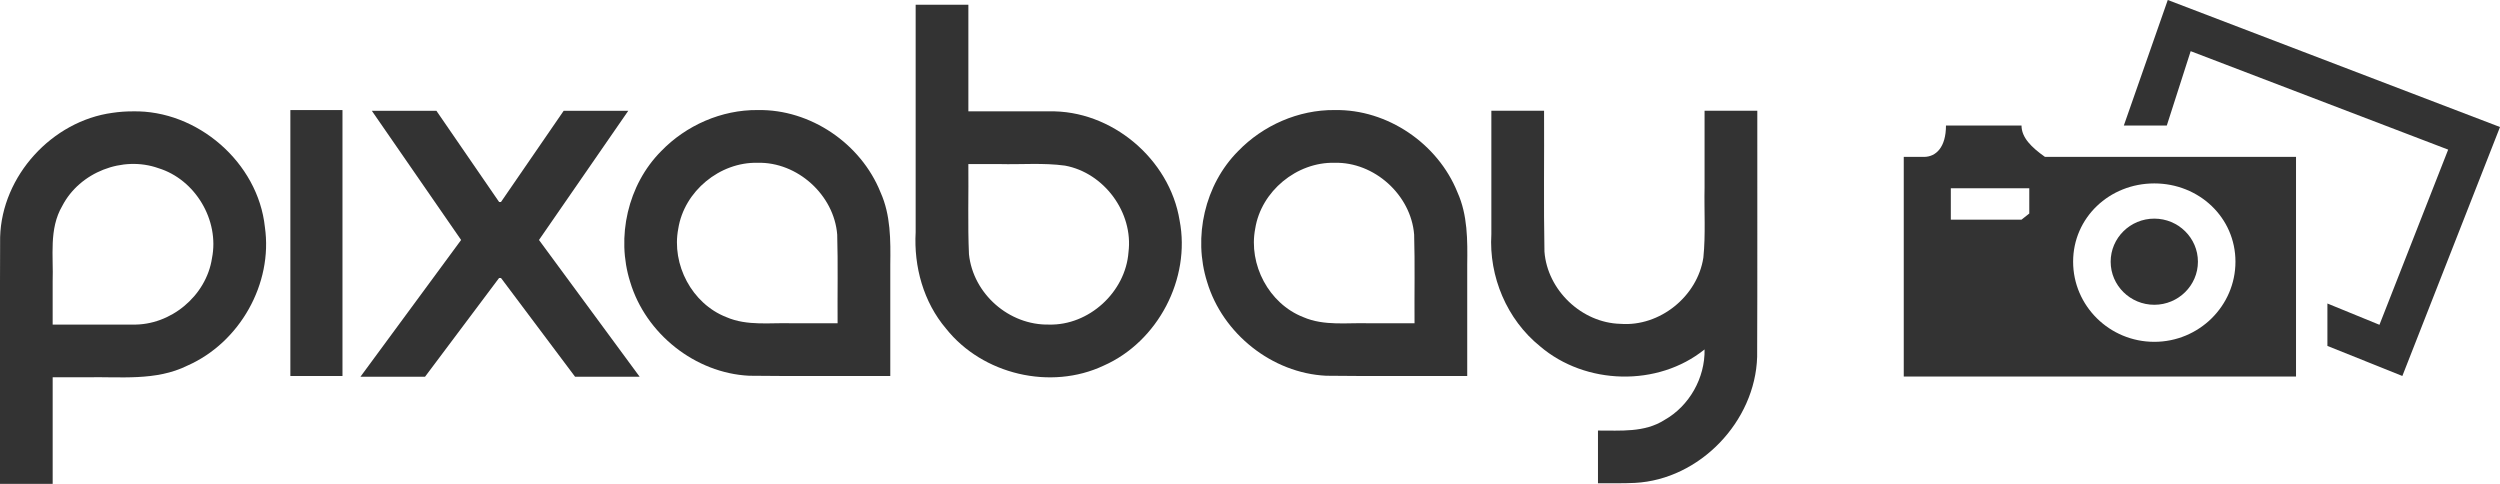
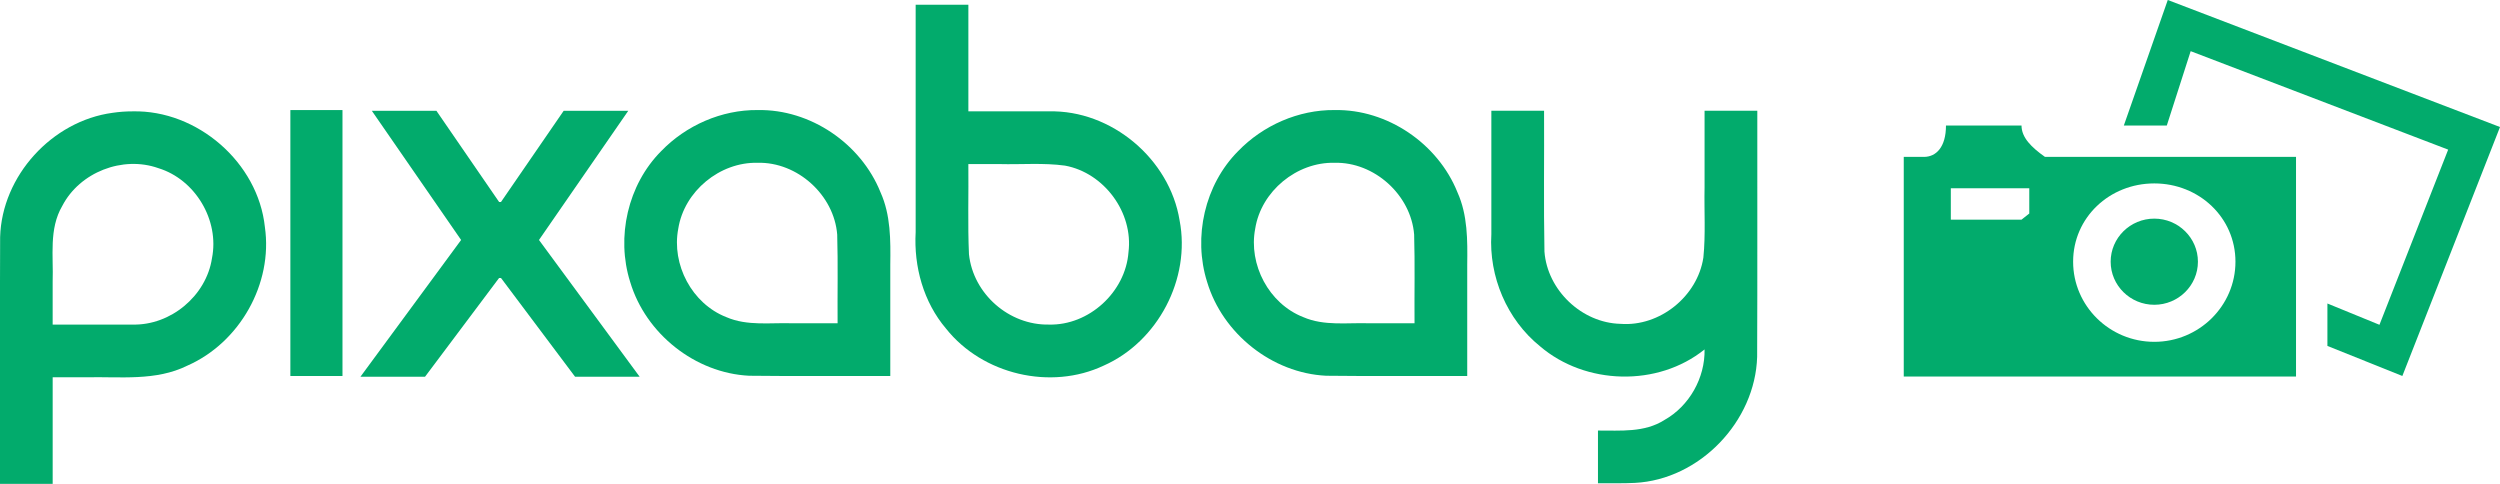
<svg xmlns="http://www.w3.org/2000/svg" height="123.87" width="640" version="1.1" viewBox="0 0 640 123.87">
-   <g transform="translate(-156.1573,-367.2145)" fill="#333">
+   <g transform="translate(-156.1573,-367.2145)" fill="#02ab6c">
    <path d="m679.67,407.38c-3.478-2.461-6.005-4.956-6.005-8.034h-19.338c0,5.539-2.527,8.034-5.645,8.034h-5.164v56.236h100.42v-56.236h-64.629zm-6.006,16.067-18.096,0,0-8.034,20.084,0,0,6.464zm33.991,31.276c-11.457,0-20.779-9.202-20.779-20.513s9.322-20.04,20.779-20.04c11.457,0,20.778,8.728,20.778,20.04,0,11.311-9.321,20.513-20.778,20.513zm11.17-20.513c0,6.08-5.011,11.028-11.169,11.028-6.159,0-11.17-4.948-11.17-11.028,0-6.081,5.011-11.027,11.17-11.027,6.158,0,11.169,4.947,11.169,11.027zm77.334-34.48-25.001,63.735-19.184-7.693,0-10.862,13.323,5.452,17.592-44.844-65.92-25.205-6.11,19.034-11,0,11.248-32.135,85.053,32.519z" />
    <g style="word-spacing:0px;letter-spacing:0px;" font-family="VomZom" transform="matrix(4.129044,0,0,4.129044,-488.6229,-1536.629)" font-style="normal" font-stretch="normal" font-size="23.686px" font-variant="normal" font-weight="normal" line-height="125%">
      <path d="m164.38,467.99c4.011-0.092,7.776,3.17,8.2,7.17,0.507,3.515-1.561,7.166-4.802,8.593-1.963,0.975-4.18,0.675-6.292,0.725h-2.063v6.609h-3.268c0.007-5.1-0.013-10.2,0.01-15.3,0.107-3.799,3.218-7.202,6.974-7.707,0.411-0.061,0.827-0.091,1.241-0.09zm0,13.219c2.357,0.059,4.568-1.78,4.92-4.115,0.47-2.351-1.03-4.877-3.322-5.582-2.214-0.786-4.878,0.249-5.959,2.339-0.839,1.428-0.541,3.117-0.597,4.691v2.667c1.653-0,3.305,0,4.958-0z" />
      <path d="m174.16,467.91,3.231,0,0,16.488-3.231,0,0-16.488z" />
      <path d="m187.1,478.32,0.118,0,4.593,6.123,4.004,0-6.241-8.479,5.535-8.008-4.004,0-3.886,5.652-0.118,0-3.886-5.652-4.004,0,5.535,8.008-6.241,8.479,4.004,0z" />
      <path d="m203.13,467.91c3.272-0.065,6.411,2.079,7.622,5.106,0.632,1.406,0.623,2.963,0.603,4.472v6.91c-2.916-0.01-5.833,0.02-8.749-0.016-3.352-0.164-6.418-2.608-7.378-5.816-0.88-2.789-0.149-6.027,1.922-8.11,1.547-1.6,3.745-2.568,5.979-2.547zm4.958,13.22c-0.014-1.833,0.029-3.668-0.024-5.5-0.193-2.456-2.469-4.514-4.934-4.451-2.344-0.057-4.553,1.762-4.92,4.082-0.43,2.227,0.849,4.653,2.974,5.484,1.309,0.571,2.754,0.335,4.138,0.385,0.922,0,1.844,0,2.766,0z" />
      <path d="m221.19,467.99c3.87-0.095,7.486,2.949,8.102,6.761,0.699,3.612-1.341,7.515-4.705,9.002-3.287,1.551-7.514,0.552-9.774-2.291-1.401-1.65-2.005-3.845-1.885-5.984v-14.097h3.268v6.609c1.665,0,3.33-0,4.995,0zm0,13.219c2.482,0.066,4.751-2.017,4.933-4.487,0.311-2.454-1.508-4.922-3.937-5.368-1.343-0.184-2.708-0.06-4.061-0.096h-1.93c0.021,1.863-0.044,3.729,0.038,5.589,0.259,2.461,2.485,4.41,4.957,4.362z" />
      <path d="m238.9,467.91c3.272-0.065,6.411,2.079,7.622,5.106,0.632,1.406,0.623,2.963,0.603,4.472v6.91c-2.916-0.01-5.833,0.02-8.749-0.016-3.352-0.164-6.418-2.608-7.378-5.816-0.88-2.789-0.149-6.027,1.922-8.11,1.547-1.6,3.745-2.568,5.979-2.547zm4.958,13.22c-0.014-1.833,0.029-3.668-0.024-5.5-0.193-2.456-2.469-4.514-4.934-4.451-2.344-0.057-4.553,1.762-4.92,4.082-0.43,2.227,0.849,4.653,2.974,5.484,1.309,0.571,2.754,0.335,4.138,0.385,0.922,0,1.844,0,2.766,0z" />
      <path d="m265.11,467.95c-0.007,5.088,0.013,10.176-0.01,15.263-0.119,4.004-3.559,7.603-7.577,7.812-0.763,0.04-1.528,0.016-2.292,0.023v-3.268c1.394-0.007,2.886,0.135,4.121-0.655,1.543-0.865,2.523-2.611,2.488-4.375-2.897,2.336-7.387,2.214-10.204-0.197-2.052-1.657-3.174-4.322-3.015-6.945v-7.658h3.268c0.015,2.911-0.031,5.823,0.024,8.733,0.178,2.396,2.314,4.424,4.715,4.481,2.433,0.187,4.775-1.703,5.138-4.11,0.146-1.44,0.043-2.895,0.074-4.341v-4.763c1.09-0,2.179-0,3.269-0z" />
    </g>
  </g>
</svg>
